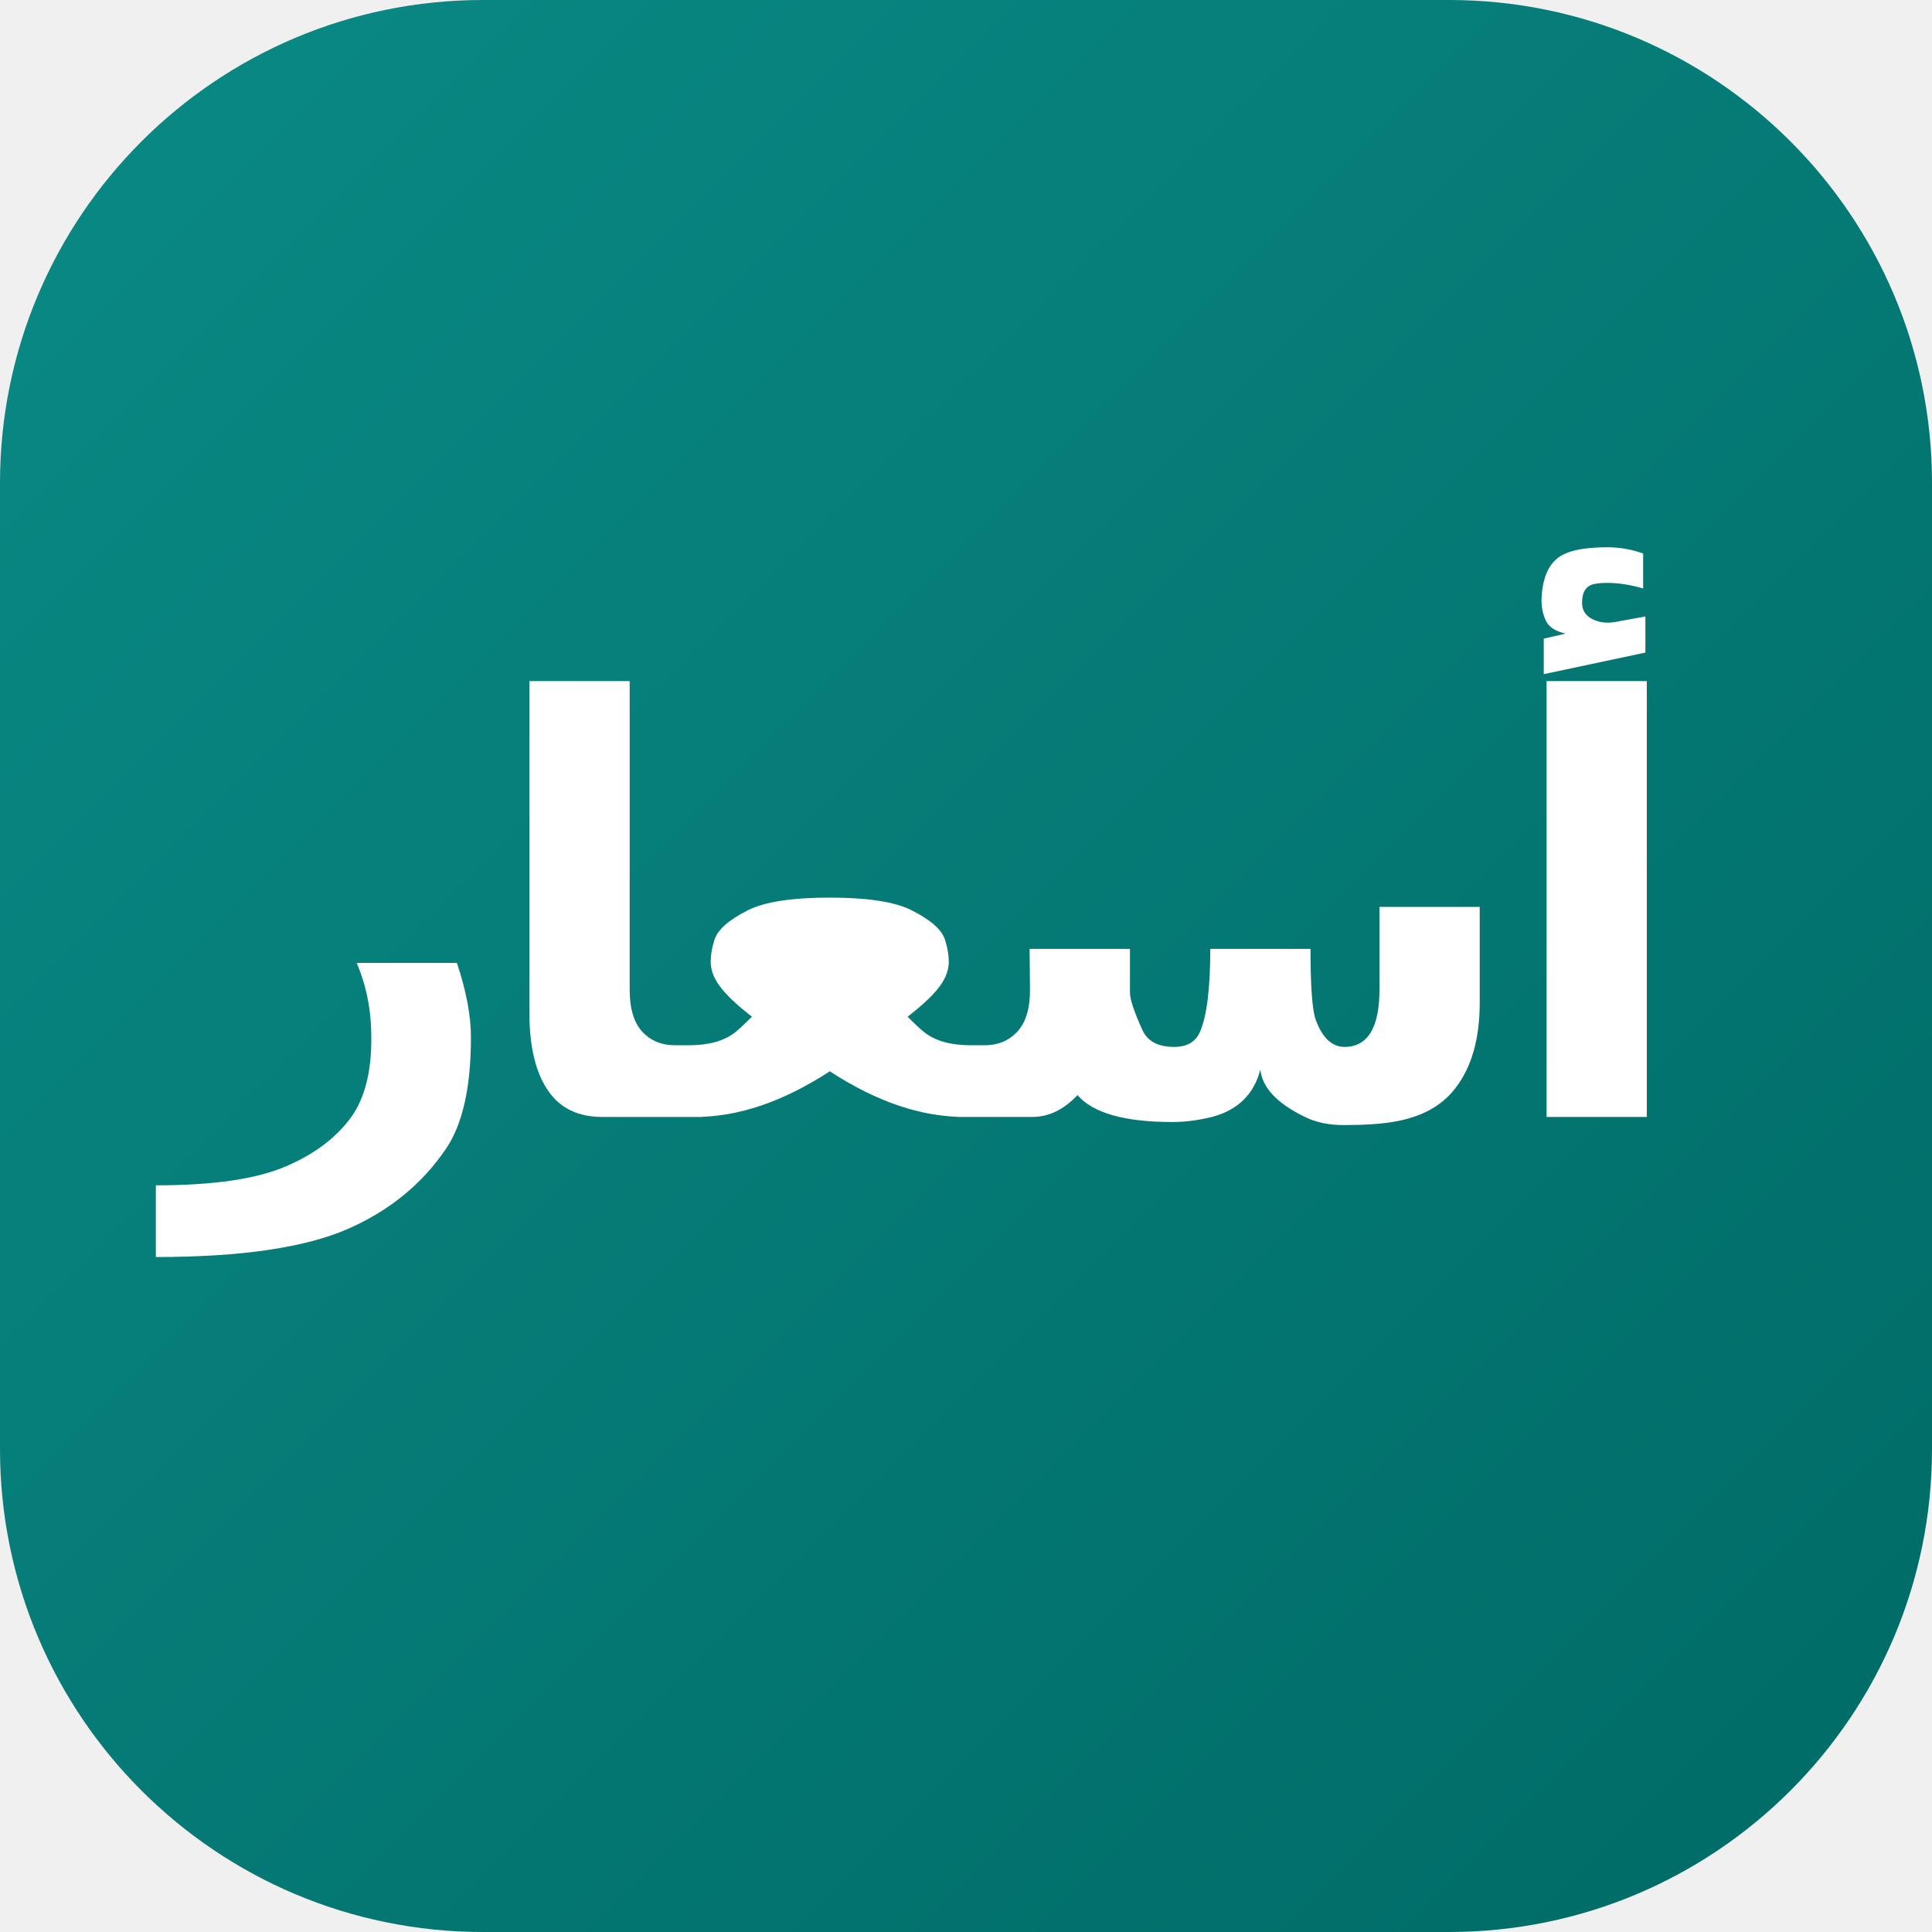
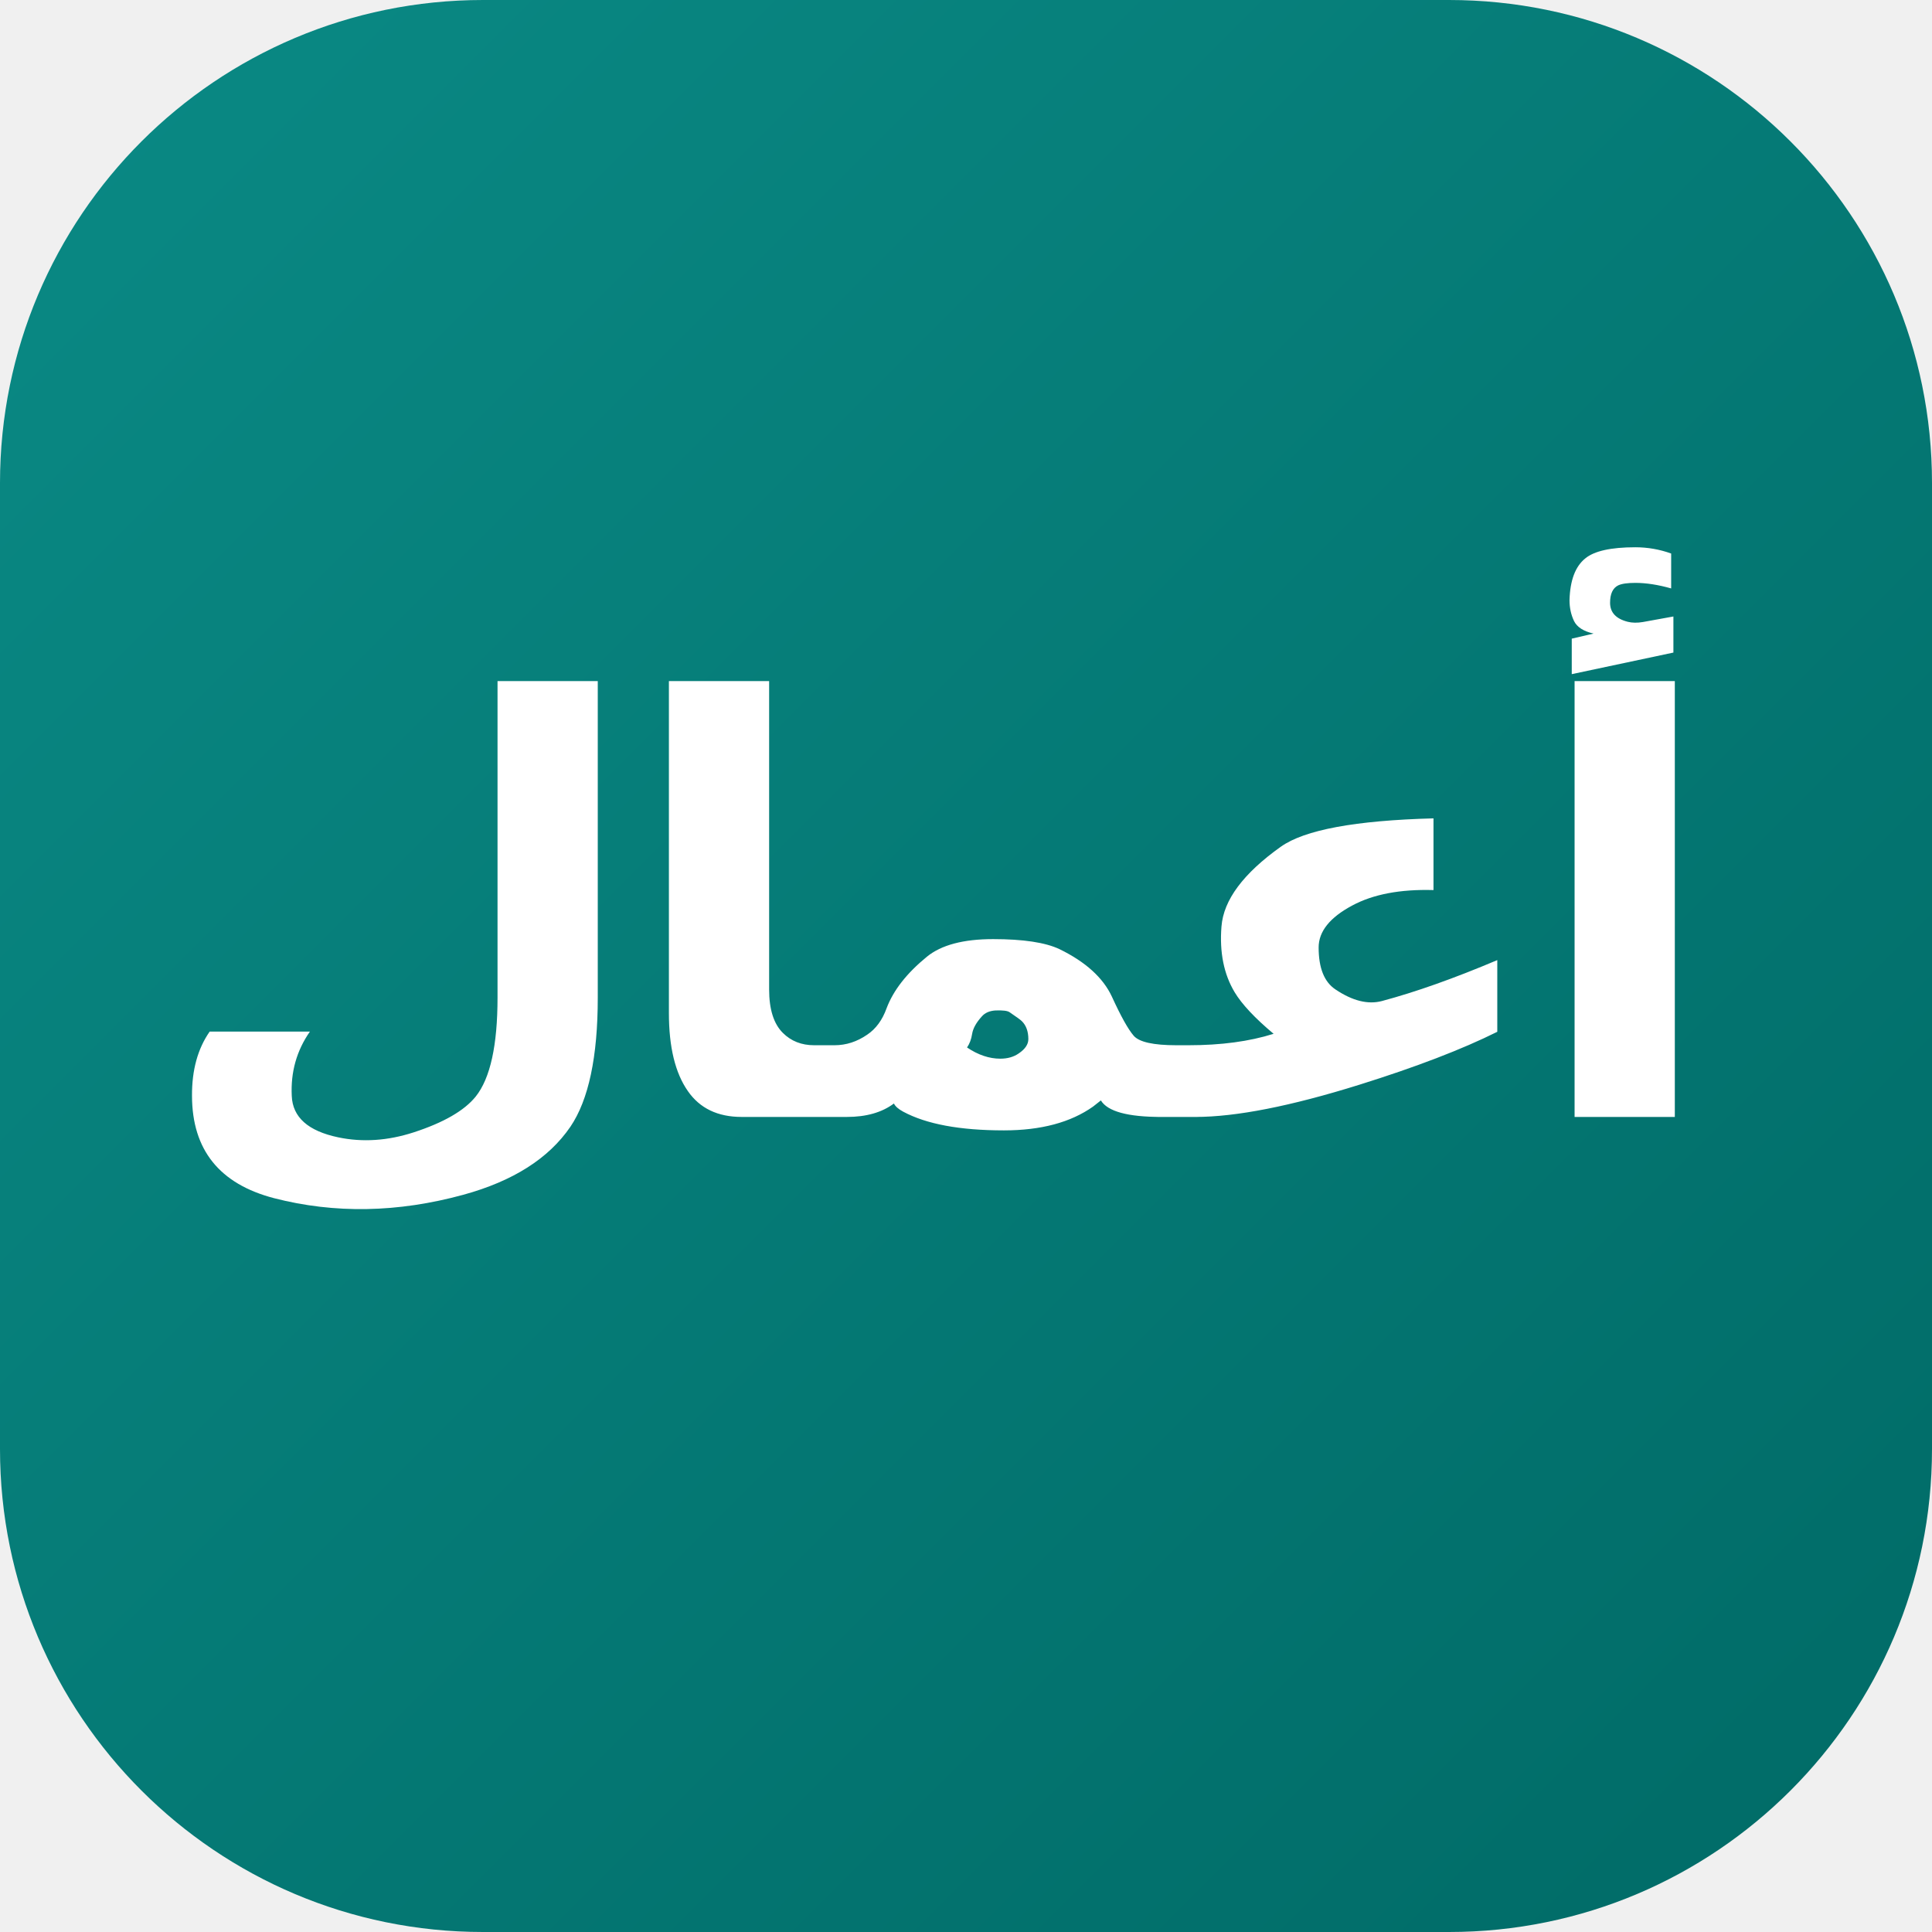
- <svg xmlns="http://www.w3.org/2000/svg" viewBox="0 0 256 256" role="img" aria-label="أسعار">
+ <svg xmlns="http://www.w3.org/2000/svg" viewBox="0 0 256 256" role="img" aria-label="أعمال">
  <defs>
    <linearGradient id="g" x1="0" x2="1" y1="0" y2="1">
      <stop offset="0%" stop-color="#0a8a85" />
      <stop offset="100%" stop-color="#006a66" />
    </linearGradient>
  </defs>
  <rect width="256" height="256" rx="64" fill="url(#g)" />
-   <text x="128" y="148" text-anchor="middle" direction="rtl" unicode-bidi="plaintext" font-size="76" font-family="Cairo, sans-serif" font-weight="800" letter-spacing="-3.8" fill="#ffffff">أسعار</text>
+   <text x="128" y="148" text-anchor="middle" direction="rtl" unicode-bidi="plaintext" font-size="76" font-family="Cairo, sans-serif" font-weight="800" letter-spacing="-3.8" fill="#ffffff">أعمال</text>
</svg>
